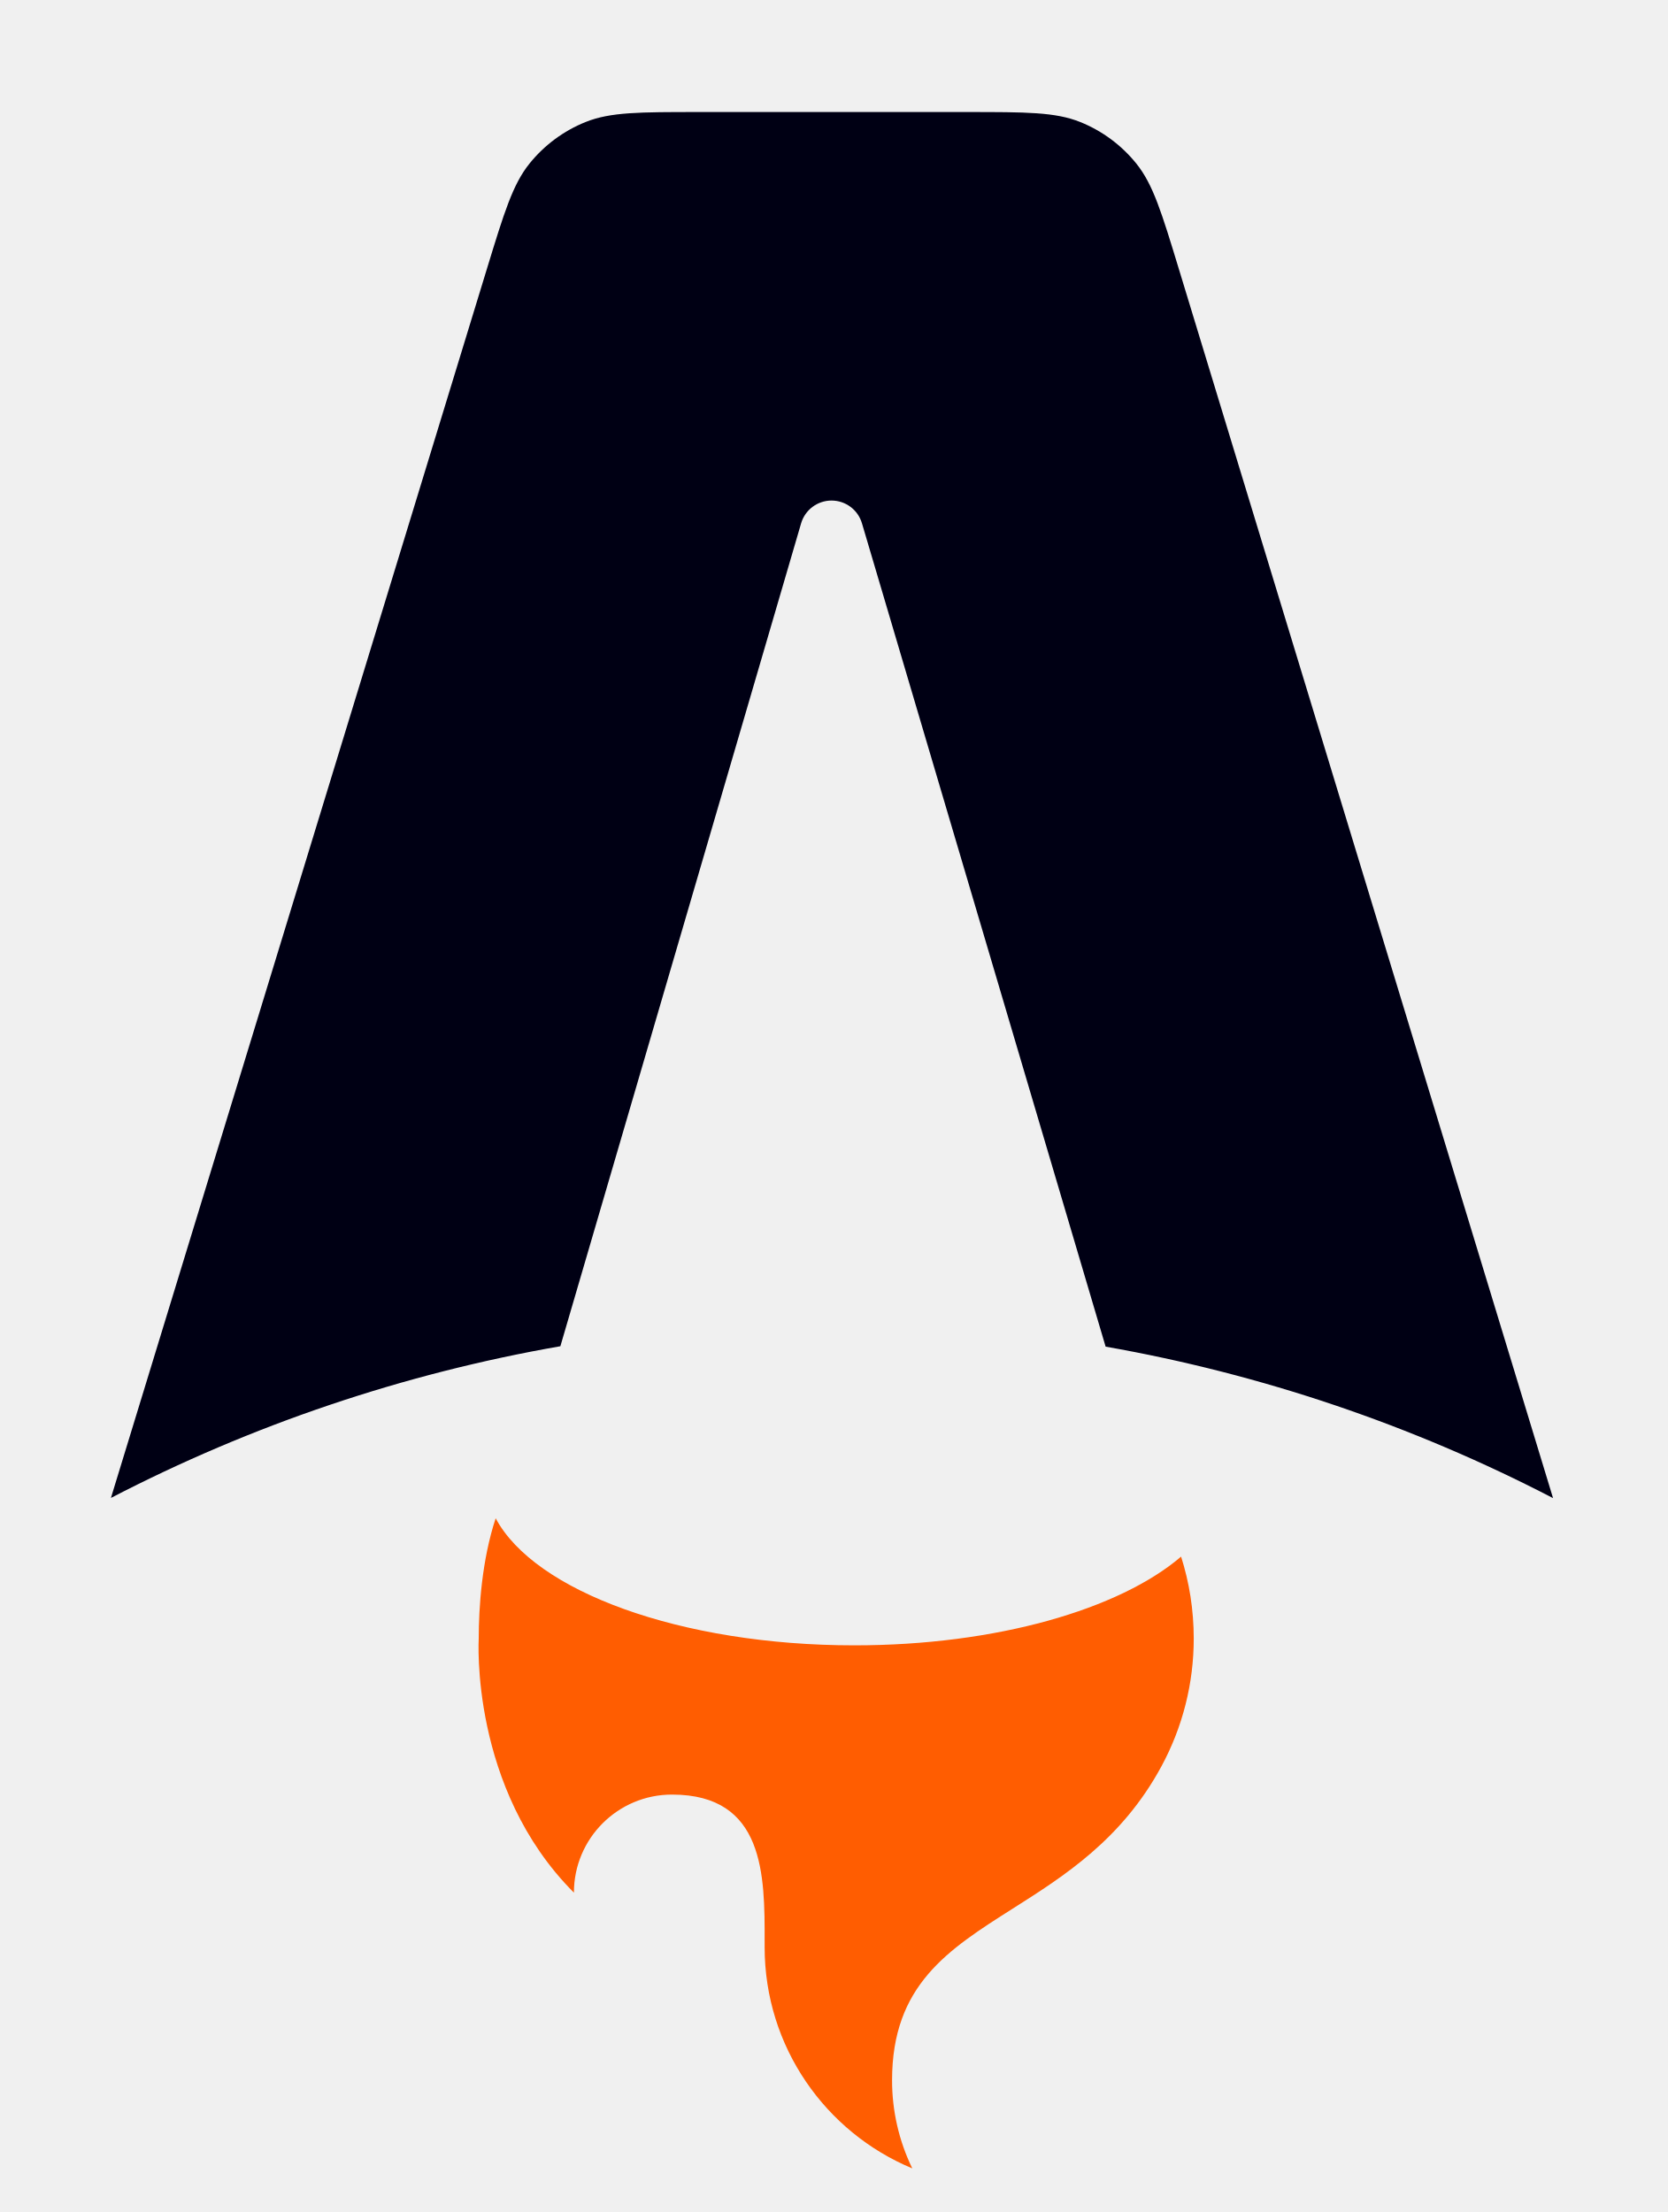
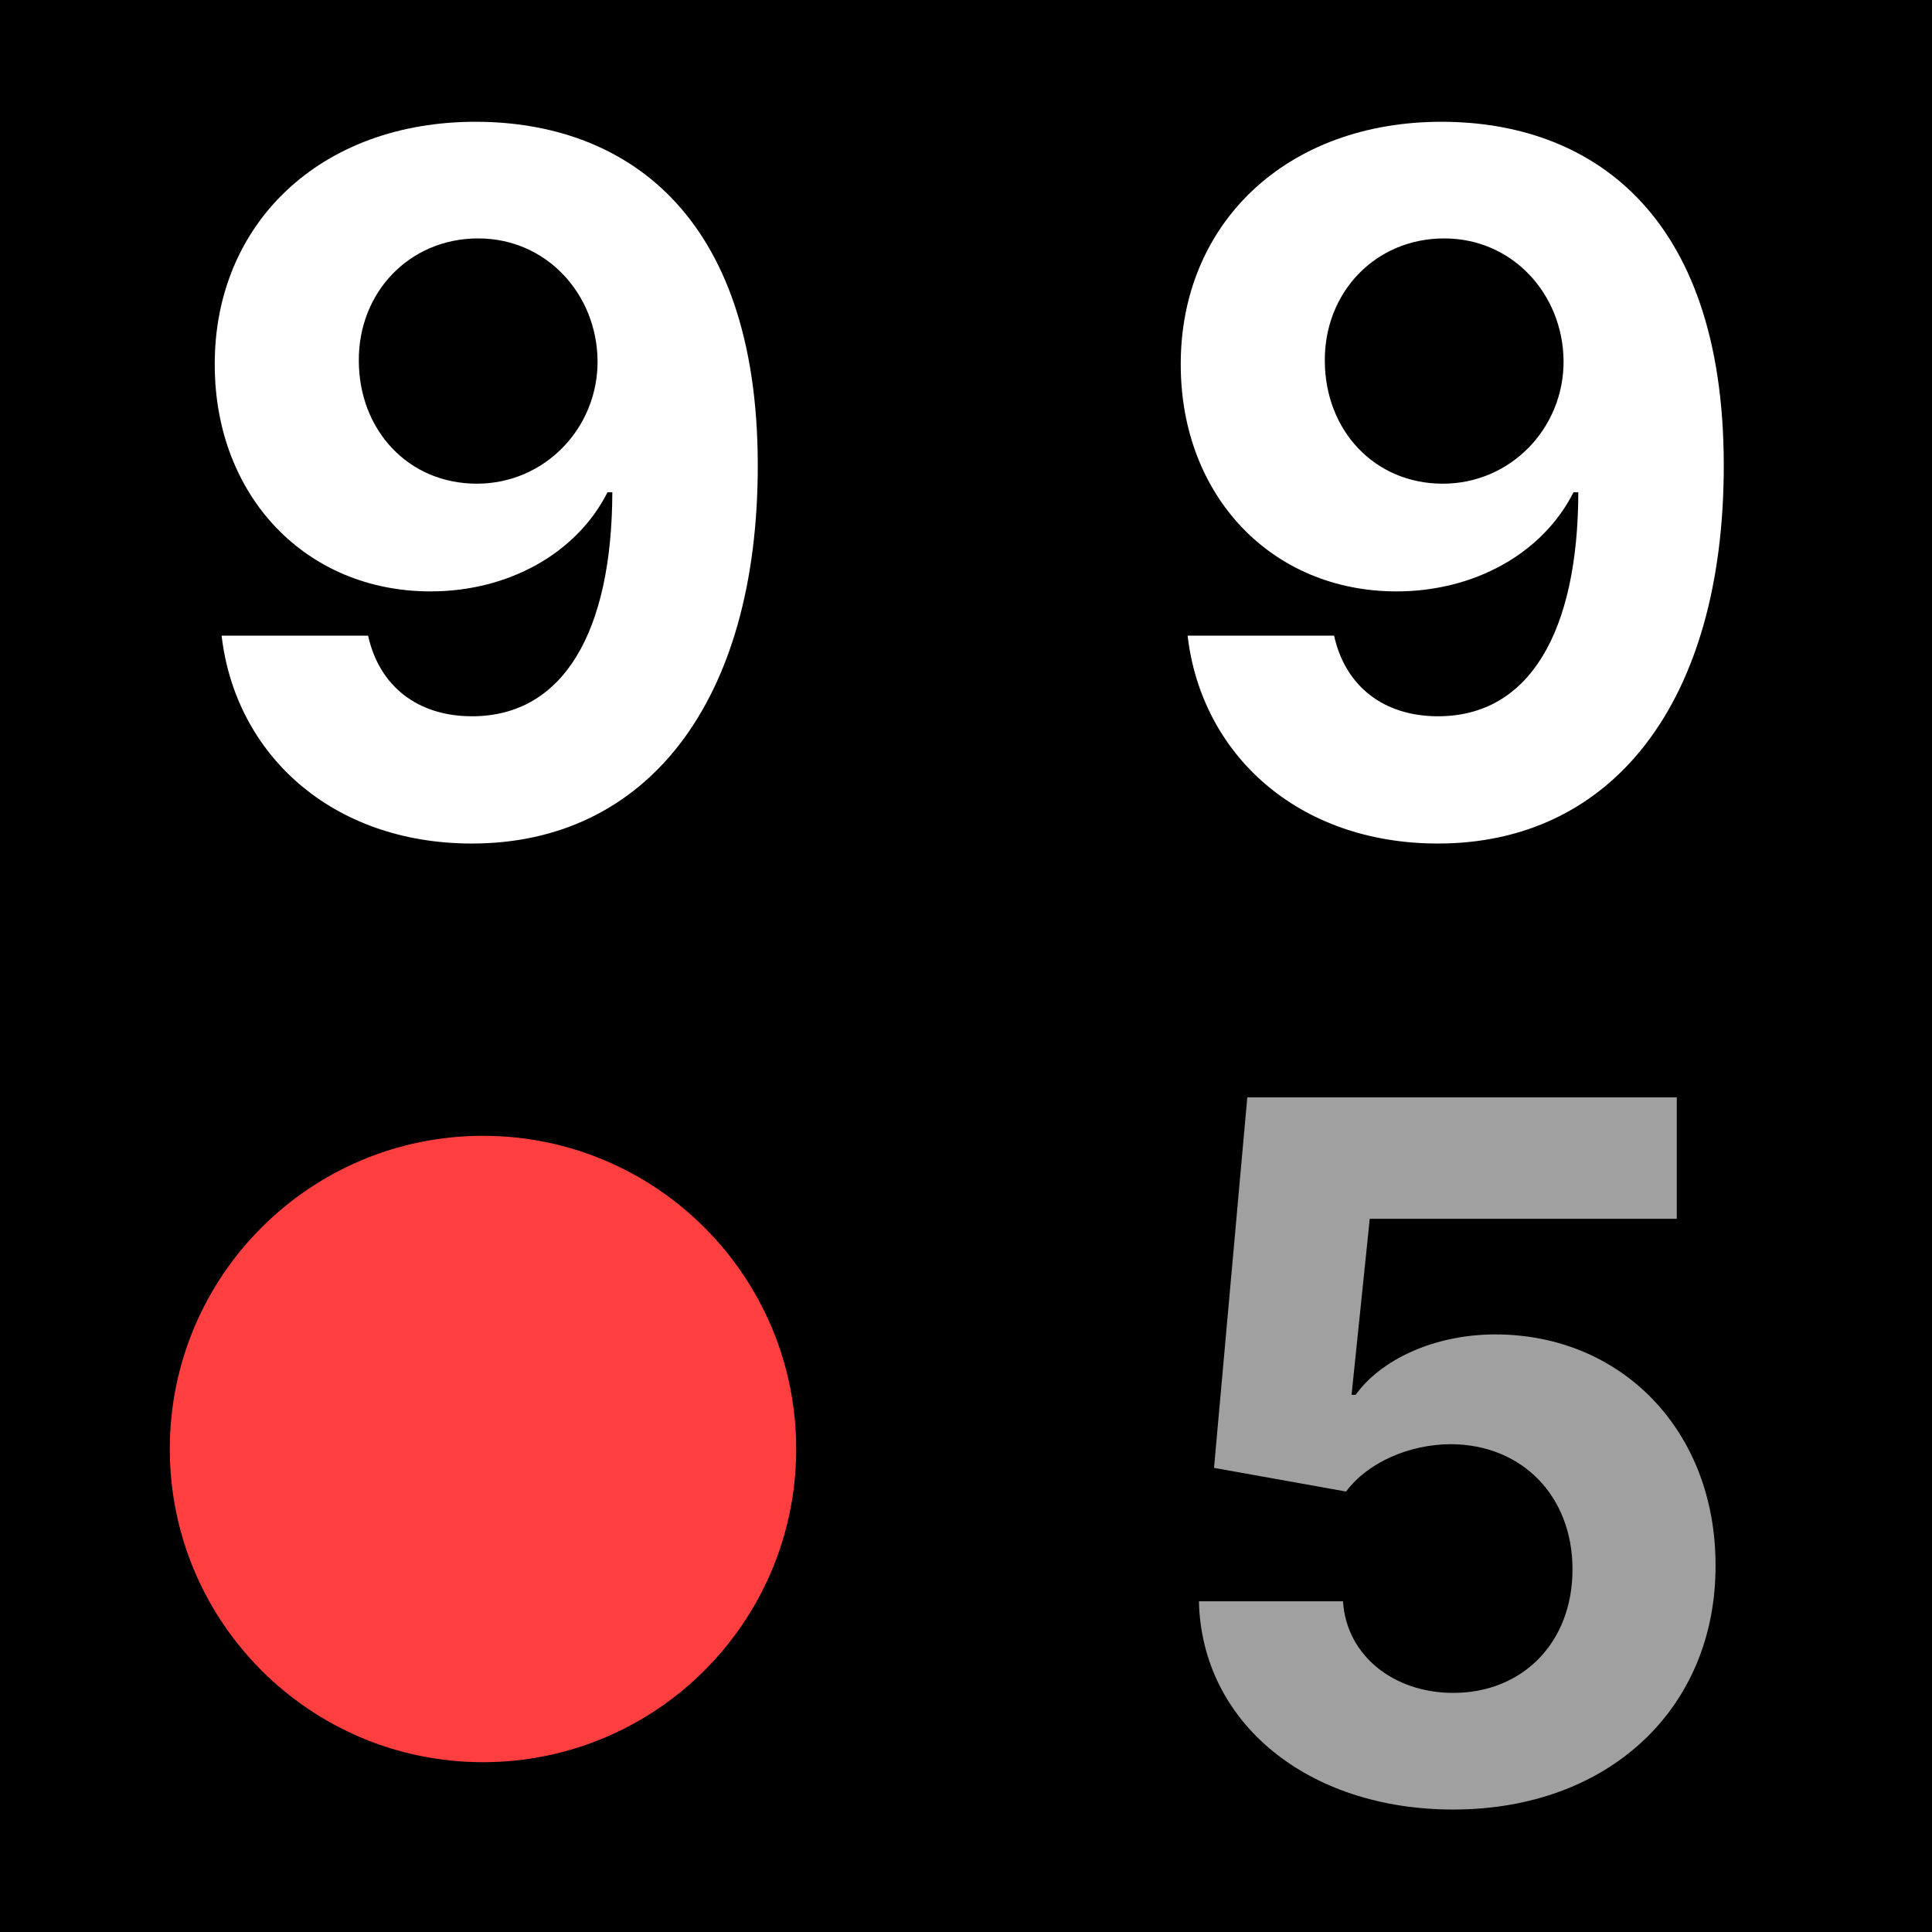
- <svg xmlns="http://www.w3.org/2000/svg" width="193" height="256" fill="none">
-   <style>
-         #flame { fill: #FF5D01; }
-         #a { fill: #000014; }
-         @media (prefers-color-scheme: dark) {
-             #a { fill: #fff; }
-         }
-     </style>
-   <path id="a" fill-rule="evenodd" clip-rule="evenodd" d="M131.496 18.929c1.943 2.413 2.935 5.67 4.917 12.181l43.309 142.27a180.277 180.277 0 00-51.778-17.53L99.746 60.56a3.67 3.67 0 00-7.042.01l-27.857 95.232a180.224 180.224 0 00-52.01 17.557l43.52-142.281c1.989-6.502 2.983-9.752 4.927-12.16a15.999 15.999 0 016.484-4.798c2.872-1.154 6.271-1.154 13.07-1.154h31.085c6.807 0 10.211 0 13.085 1.157a16 16 0 016.488 4.806z" fill="url(#paint0_linear)" />
-   <path id="flame" fill-rule="evenodd" clip-rule="evenodd" d="M136.678 180.151c-7.14 6.105-21.39 10.268-37.804 10.268-20.147 0-37.033-6.272-41.513-14.707-1.602 4.835-1.962 10.367-1.962 13.902 0 0-1.055 17.355 11.016 29.426 0-6.268 5.081-11.349 11.349-11.349 10.743 0 10.731 9.373 10.721 16.977v.679c0 11.542 7.054 21.436 17.086 25.606a23.27 23.27 0 01-2.339-10.2c0-11.008 6.463-15.107 13.973-19.87 5.977-3.79 12.616-8.001 17.192-16.449a31.013 31.013 0 003.744-14.82c0-3.299-.513-6.479-1.463-9.463z" />
+ <svg xmlns="http://www.w3.org/2000/svg" width="512" height="512" viewBox="0 0 512 512" fill="none">
+   <rect width="512" height="512" fill="black" />
+   <path d="M126.455 32.273C84.818 32.091 56.727 59.364 56.909 96.818C57 131.545 81.091 156.727 114.091 156.727C134.545 156.727 152.727 146.818 161 130.455H162.273C162.182 167.364 149.364 189.818 125.091 189.818C110.818 189.818 100.545 182 97.546 168.455H58.727C62.364 199.818 87.818 223.545 125.091 223.545C171.182 223.545 200.909 186.273 200.818 123.091C200.727 55.636 164.727 32.455 126.455 32.273ZM126.727 63.182C144.818 63.182 158.182 77.909 158.364 95.636C158.455 113.455 144.364 128.182 126.364 128.182C108.182 128.182 95.182 114 95.091 95.727C94.909 77.546 108.455 63.182 126.727 63.182Z" fill="white" />
+   <path d="M382.455 32.273C340.818 32.091 312.727 59.364 312.909 96.818C313 131.545 337.091 156.727 370.091 156.727C390.545 156.727 408.727 146.818 417 130.455H418.273C418.182 167.364 405.364 189.818 381.091 189.818C366.818 189.818 356.545 182 353.545 168.455H314.727C318.364 199.818 343.818 223.545 381.091 223.545C427.182 223.545 456.909 186.273 456.818 123.091C456.727 55.636 420.727 32.455 382.455 32.273ZM382.727 63.182C400.818 63.182 414.182 77.909 414.364 95.636C414.455 113.455 400.364 128.182 382.364 128.182C364.182 128.182 351.182 114 351.091 95.727C350.909 77.546 364.455 63.182 382.727 63.182Z" fill="white" />
+   <path d="M385.091 479.545C426.545 479.545 454.727 452.545 454.636 414.909C454.727 379.273 429.818 353.636 396.273 353.636C379.909 353.636 365.818 360.455 359.273 369.636H358.182L363 323H444.364V290.818H330.545L321.727 389L356.727 395.273C362.455 387.545 373.545 382.727 384.545 382.727C403.273 382.818 416.727 396.364 416.727 415.909C416.727 435.273 403.545 448.636 385.091 448.636C369.455 448.636 356.818 438.818 355.909 424.364H317.727C318.455 456.545 346.545 479.545 385.091 479.545Z" fill="#A0A0A0" />
+   <circle cx="128" cy="384" r="83" fill="#FF3F3F" />
</svg>
